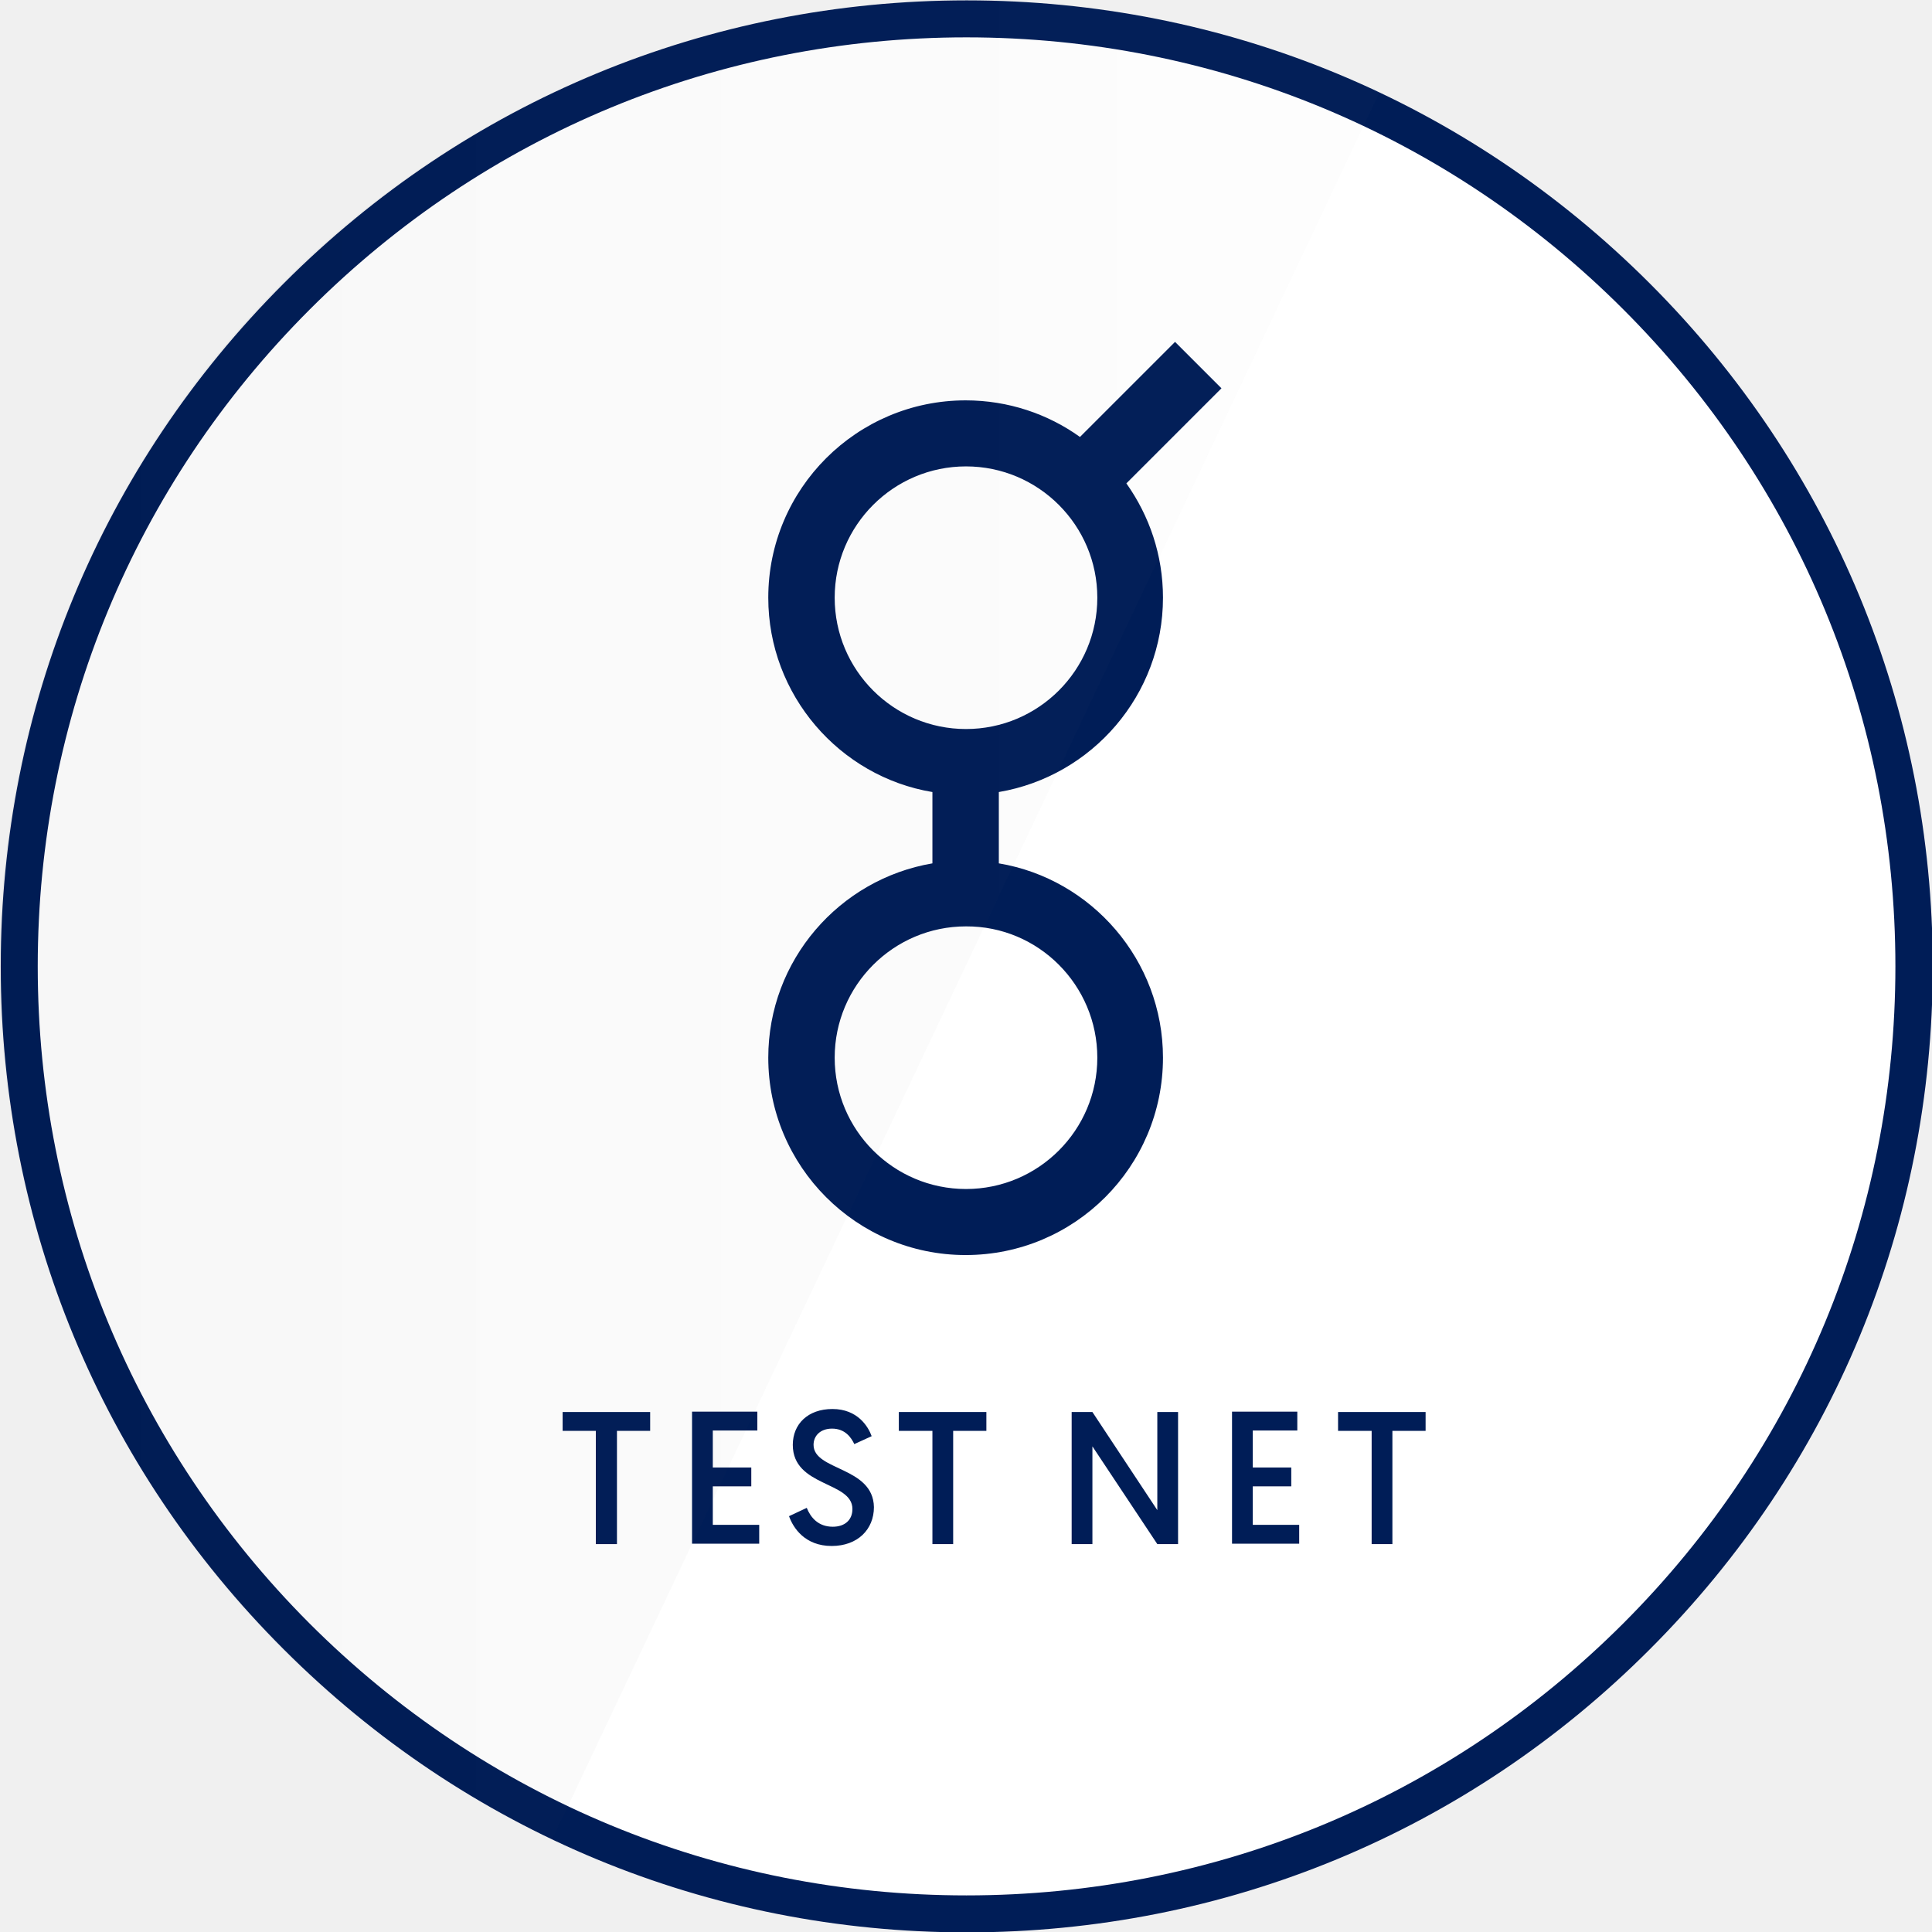
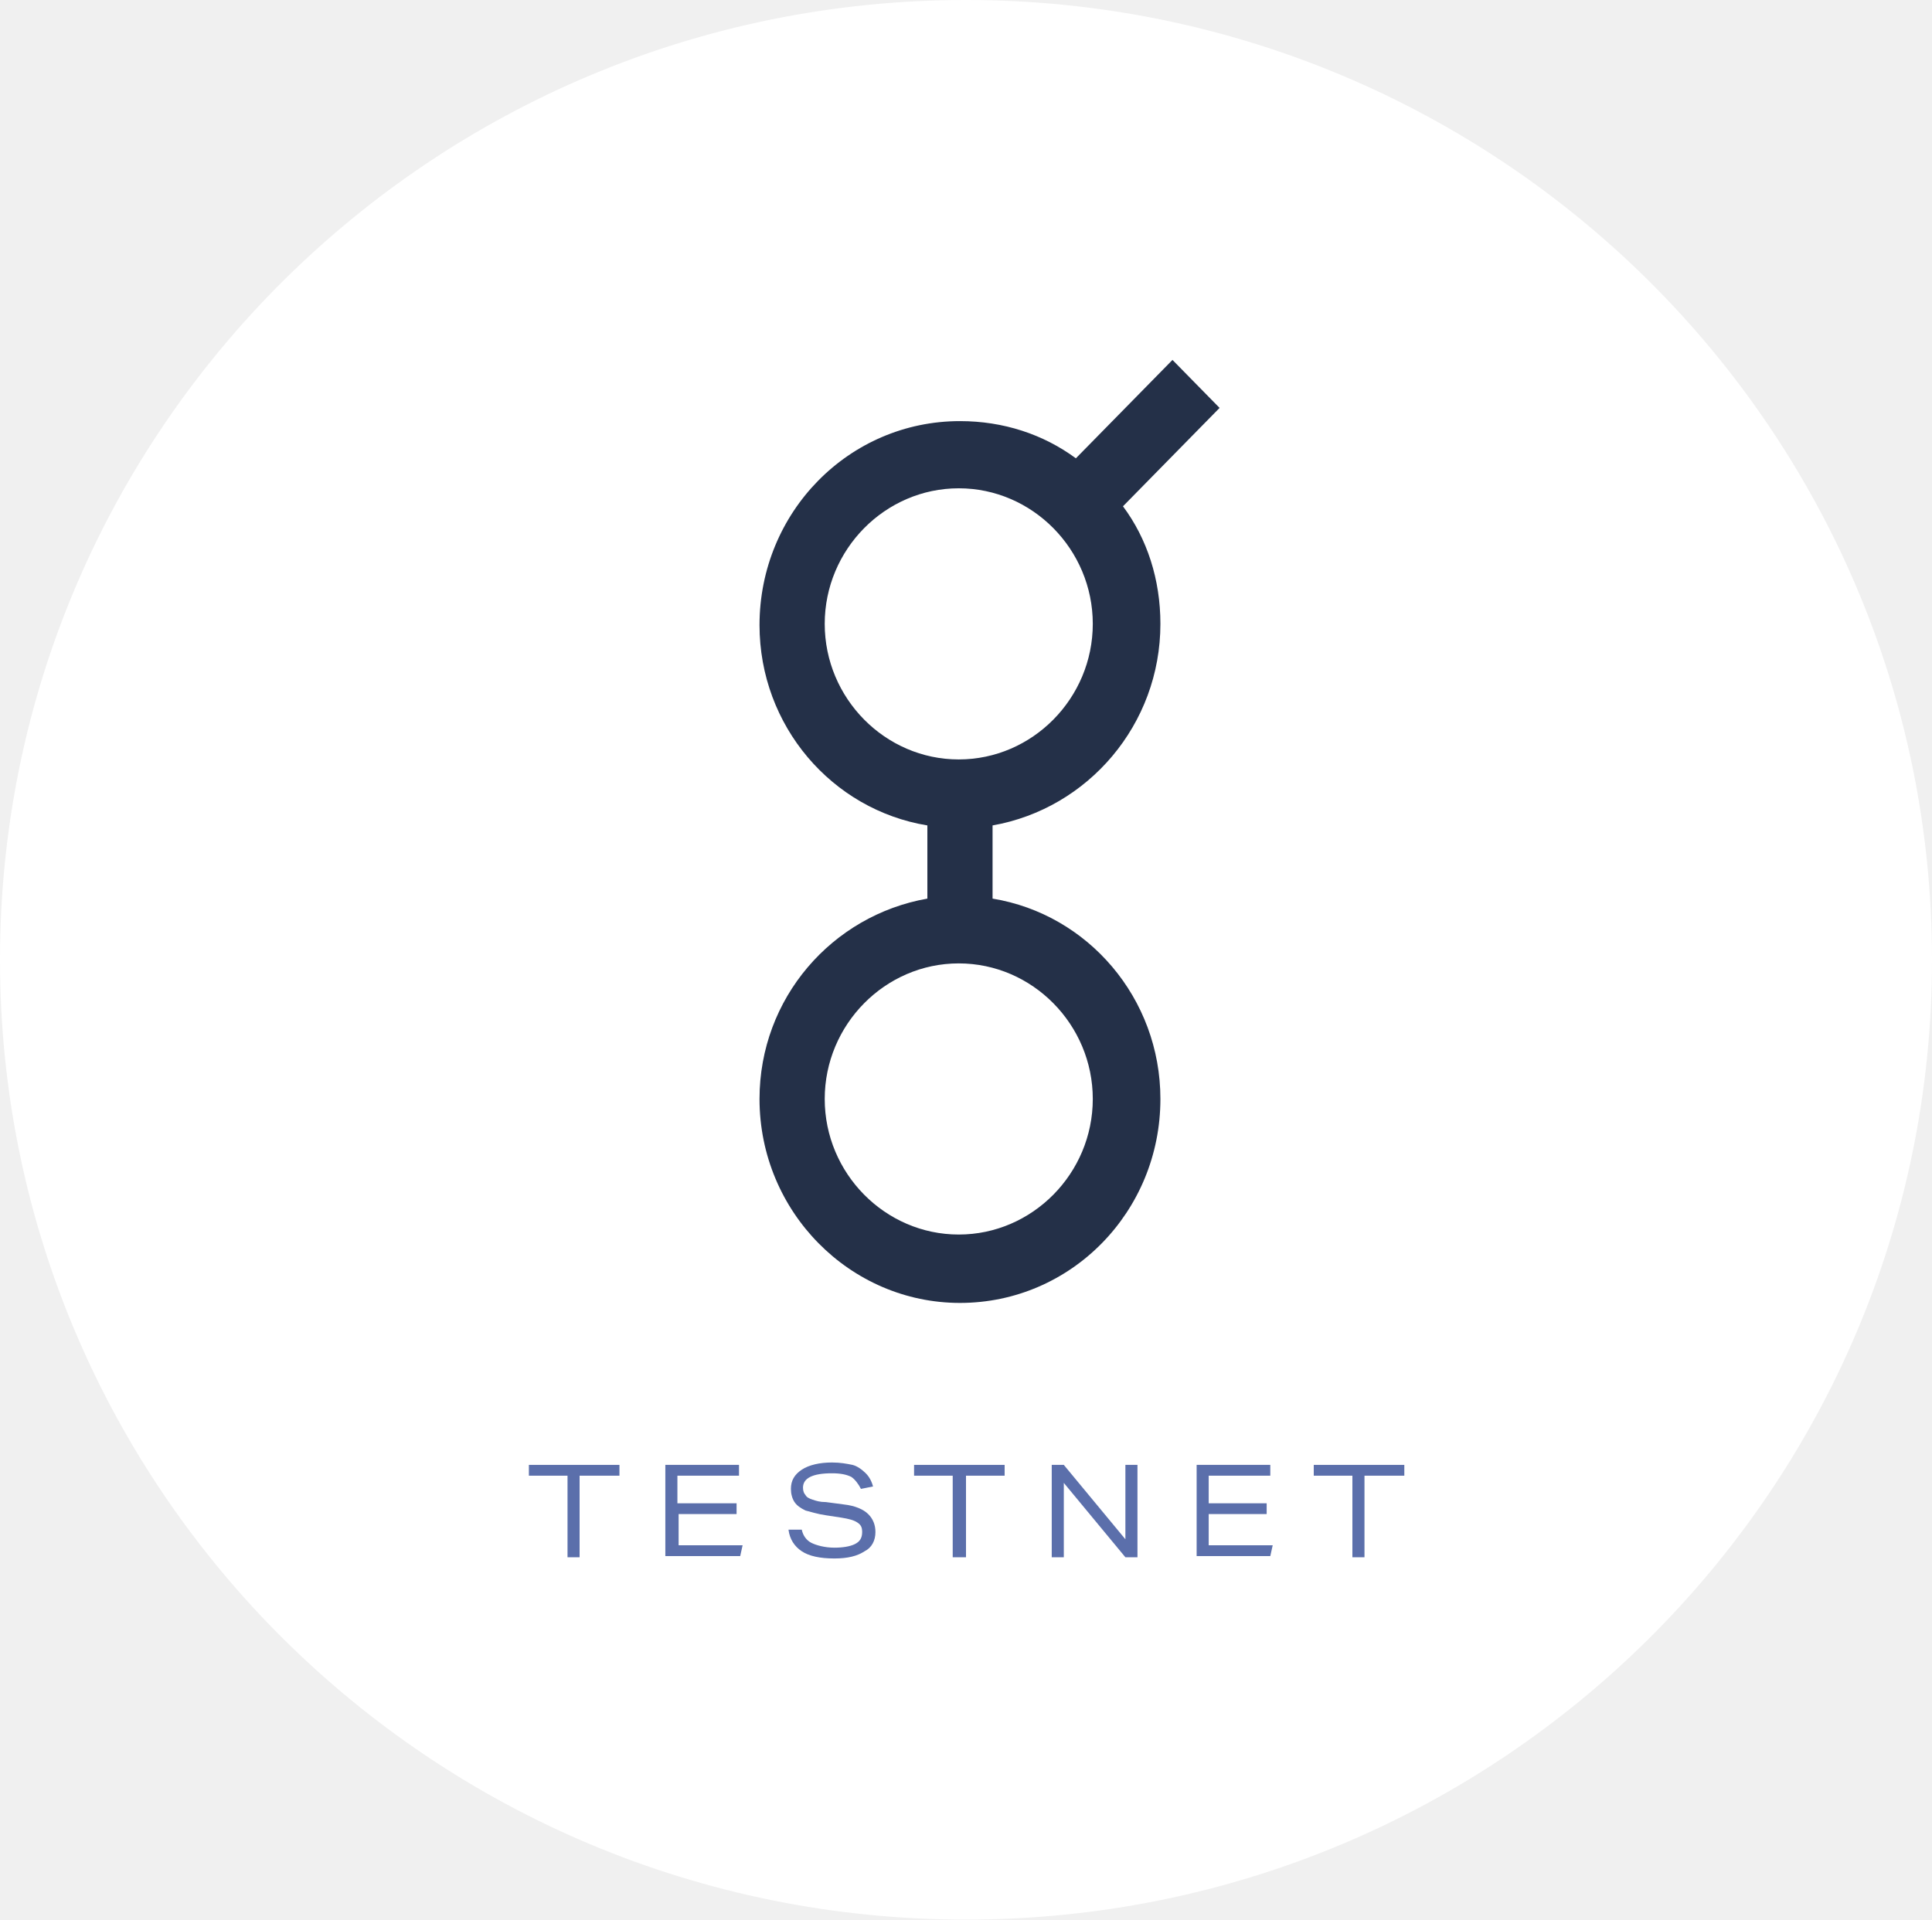
- <svg xmlns="http://www.w3.org/2000/svg" version="1.1" id="Warstwa_1" x="0px" y="0px" width="512px" height="512px" viewBox="0 0 512 512" style="enable-background:new 0 0 512 512;" xml:space="preserve">
-   <style type="text/css">
- 	.st0{fill:#FFFFFF;}
- 	.st1{fill:#001D57;}
- 	.st2{opacity:5.000000e-02;fill:url(#SVGID_1_);}
- </style>
-   <g>
-     <circle class="st0" cx="256.1" cy="256.1" r="250" />
-     <path class="st1" d="M437.2,75.1c-48.4-48.4-112.6-75-181-75c-68.4,0-132.7,26.6-181,75c-48.4,48.4-75,112.6-75,181   s26.6,132.7,75,181c48.4,48.4,112.6,75,181,75c68.4,0,132.7-26.6,181-75c48.4-48.4,75-112.6,75-181S485.5,123.4,437.2,75.1z    M430.2,430.2c-46.5,46.5-108.3,72.1-174.1,72.1s-127.6-25.6-174.1-72.1C35.6,383.7,10,321.8,10,256.1S35.6,128.5,82.1,82   C128.6,35.5,190.4,9.9,256.1,9.9S383.7,35.5,430.2,82c46.5,46.5,72.1,108.3,72.1,174.1S476.7,383.7,430.2,430.2z M286.2,115.8   c-8.5-6.1-19-9.7-30.3-9.7c-28.8,0-52.3,23.4-52.3,52.3c0,25.8,18.9,47.4,43.5,51.5v18.9c-24.7,4.2-43.5,25.7-43.5,51.5   c0,28.8,23.4,52.3,52.3,52.3s52.3-23.4,52.3-52.3c0-25.8-18.9-47.4-43.5-51.5v-18.9c24.7-4.2,43.5-25.7,43.5-51.5   c0-11.3-3.6-21.7-9.7-30.3l25.2-25.2l-12.3-12.3L286.2,115.8z M290.8,280.3c0,19.2-15.6,34.8-34.8,34.8   c-19.2,0-34.8-15.6-34.8-34.8s15.6-34.8,34.8-34.8C275.2,245.4,290.8,261.1,290.8,280.3z M256,193.2c-19.2,0-34.8-15.6-34.8-34.8   c0-19.2,15.6-34.8,34.8-34.8c19.2,0,34.8,15.6,34.8,34.8C290.8,177.6,275.2,193.2,256,193.2z M188.9,393.9h10.2v-5h-10.2v-9.8h11.8   v-5h-17.3v35h17.8v-5h-12.3V393.9z M149.1,379.2h8.8v30h5.6v-30h8.8v-5h-23.2V379.2z M215.6,382.9c0-2.4,1.8-4.3,4.9-4.3   c3.5,0,5.1,2.4,5.9,4.1l4.6-2.1c-0.9-2.5-3.7-7.2-10.4-7.2c-6.5,0-10.5,4-10.5,9.5c0,11.2,15.8,9.6,15.8,17c0,3-2.1,4.7-5.2,4.7   c-3.9,0-5.9-2.5-6.9-5l-4.7,2.2c1.1,3.1,4.2,7.9,11.3,7.9c6.9,0,11.2-4.4,11.2-10.3C231.4,388.6,215.6,389.8,215.6,382.9z    M306.7,400.2l-17.2-26H284v35h5.5v-25.9l17.2,25.9h5.5v-35h-5.5V400.2z M354.7,379.2h8.8v30h5.5v-30h8.8v-5h-23.2V379.2z    M238.3,379.2h8.8v30h5.5v-30h8.8v-5h-23.2V379.2z M332,393.9h10.2v-5H332v-9.8h11.8v-5h-17.3v35h17.8v-5H332V393.9z" />
-     <linearGradient id="SVGID_1_" gradientUnits="userSpaceOnUse" x1="-0.147" y1="243.645" x2="365.475" y2="243.645">
-       <stop offset="0" style="stop-color:#000000;stop-opacity:0.7" />
-       <stop offset="1" style="stop-color:#999999;stop-opacity:0.4" />
-     </linearGradient>
-     <path class="st2" d="M365.5,24.6c-127.8-60.5-280.4-6-340.9,121.8s-6,280.4,121.8,340.9L365.5,24.6z" />
+ <svg xmlns="http://www.w3.org/2000/svg" width="161px" height="160px" viewBox="0 0 161 160" version="1.1">
+   <defs />
+   <g id="onboarding-2-main-net-info-copy" stroke="none" stroke-width="1" fill="none" fill-rule="evenodd" transform="translate(-150, -64)">
+     <g id="testnet-icon-large" transform="translate(150, 64)">
+       <g>
+         <ellipse id="Oval" fill="#FFFFFF" fill-rule="nonzero" cx="80.5" cy="80" rx="80.5" ry="80" />
+         <g id="Group" transform="translate(43.26875, 30)">
+           <g id="Shape_1_1_" transform="translate(19.11875, 0)" fill="#243048">
+             <path d="M34.313,22 C34.313,18.3 33.206,14.9 31.194,12.2 L39.244,4 L35.319,0 L27.269,8.2 C24.552,6.2 21.232,5.1 17.609,5.1 C8.352,5.1 0.906,12.7 0.906,22.1 C0.906,30.5 6.943,37.5 14.893,38.8 L14.893,44.9 C6.943,46.3 0.906,53.2 0.906,61.6 C0.906,71 8.453,78.6 17.609,78.6 C26.867,78.6 34.313,71 34.313,61.6 C34.313,53.2 28.276,46.2 20.326,44.9 L20.326,38.8 C28.276,37.4 34.313,30.4 34.313,22 Z M28.678,61.6 C28.678,67.8 23.647,72.9 17.509,72.9 C11.371,72.9 6.339,67.8 6.339,61.6 C6.339,55.4 11.371,50.3 17.509,50.3 C23.647,50.3 28.678,55.4 28.678,61.6 Z M17.509,33.3 C11.371,33.3 6.339,28.2 6.339,22 C6.339,15.8 11.371,10.7 17.509,10.7 C23.647,10.7 28.678,15.8 28.678,22 C28.678,28.2 23.647,33.3 17.509,33.3 Z" id="Shape" />
+           </g>
+           <g transform="translate(0, 91)" fill="#5B6FAB" fill-rule="nonzero" id="Shape">
+             <polygon points="4.025 8.8 4.025 2 0.805 2 0.805 1.1 8.352 1.1 8.352 2 5.031 2 5.031 8.8" />
+             <polygon points="12.176 8.8 12.176 1.1 18.314 1.1 18.314 2 13.182 2 13.182 4.3 18.113 4.3 18.113 5.2 13.283 5.2 13.283 7.8 18.616 7.8 18.414 8.7 12.176 8.7" />
+             <path d="M28.477,3.1 C28.276,2.7 27.974,2.3 27.672,2.1 C27.269,1.9 26.766,1.8 26.062,1.8 C25.257,1.8 24.653,1.9 24.251,2.1 C23.848,2.3 23.647,2.6 23.647,3 C23.647,3.3 23.747,3.5 23.848,3.6 C23.949,3.8 24.15,3.9 24.452,4 C24.754,4.1 25.056,4.2 25.559,4.2 L27.068,4.4 C27.974,4.5 28.678,4.8 29.081,5.2 C29.483,5.6 29.684,6.1 29.684,6.7 C29.684,7.4 29.383,8 28.779,8.3 C28.175,8.7 27.37,8.9 26.263,8.9 C25.056,8.9 24.15,8.7 23.546,8.3 C22.942,7.9 22.54,7.3 22.439,6.5 L23.546,6.5 C23.647,7 23.949,7.4 24.351,7.6 C24.754,7.8 25.458,8 26.263,8 C26.968,8 27.571,7.9 27.974,7.7 C28.376,7.5 28.578,7.2 28.578,6.7 C28.578,6.3 28.477,6.1 28.175,5.9 C27.873,5.7 27.471,5.6 26.867,5.5 L25.559,5.3 C24.854,5.2 24.251,5 23.848,4.9 C23.446,4.7 23.144,4.5 22.942,4.2 C22.741,3.9 22.641,3.5 22.641,3.1 C22.641,2.4 22.942,1.9 23.546,1.5 C24.15,1.1 25.056,0.9 26.062,0.9 C26.766,0.9 27.269,1 27.773,1.1 C28.175,1.2 28.578,1.5 28.879,1.8 C29.181,2.1 29.383,2.5 29.483,2.9 L28.477,3.1 Z" />
+             <polygon points="36.124 8.8 36.124 2 32.904 2 32.904 1.1 40.451 1.1 40.451 2 37.231 2 37.231 8.8" />
+             <polygon points="50.514 8.8 45.382 2.6 45.382 8.8 44.376 8.8 44.376 1.1 45.382 1.1 50.514 7.3 50.514 1.1 51.52 1.1 51.52 8.8" />
+             <polygon points="56.451 8.8 56.451 1.1 62.589 1.1 62.589 2 57.457 2 57.457 4.3 62.287 4.3 62.287 5.2 57.457 5.2 57.457 7.8 62.79 7.8 62.589 8.7 56.451 8.7" />
+             <polygon points="69.431 8.8 69.431 2 66.211 2 66.211 1.1 73.758 1.1 73.758 2 70.438 2 70.438 8.8" />
+           </g>
+         </g>
+       </g>
+     </g>
  </g>
-   <g>
- </g>
-   <g>
- </g>
-   <g>
- </g>
-   <g>
- </g>
-   <g>
- </g>
-   <g>
- </g>
-   <g>
- </g>
-   <g>
- </g>
-   <g>
- </g>
-   <g>
- </g>
-   <g>
- </g>
-   <g>
- </g>
-   <g>
- </g>
-   <g>
- </g>
-   <g>
- </g>
</svg>
